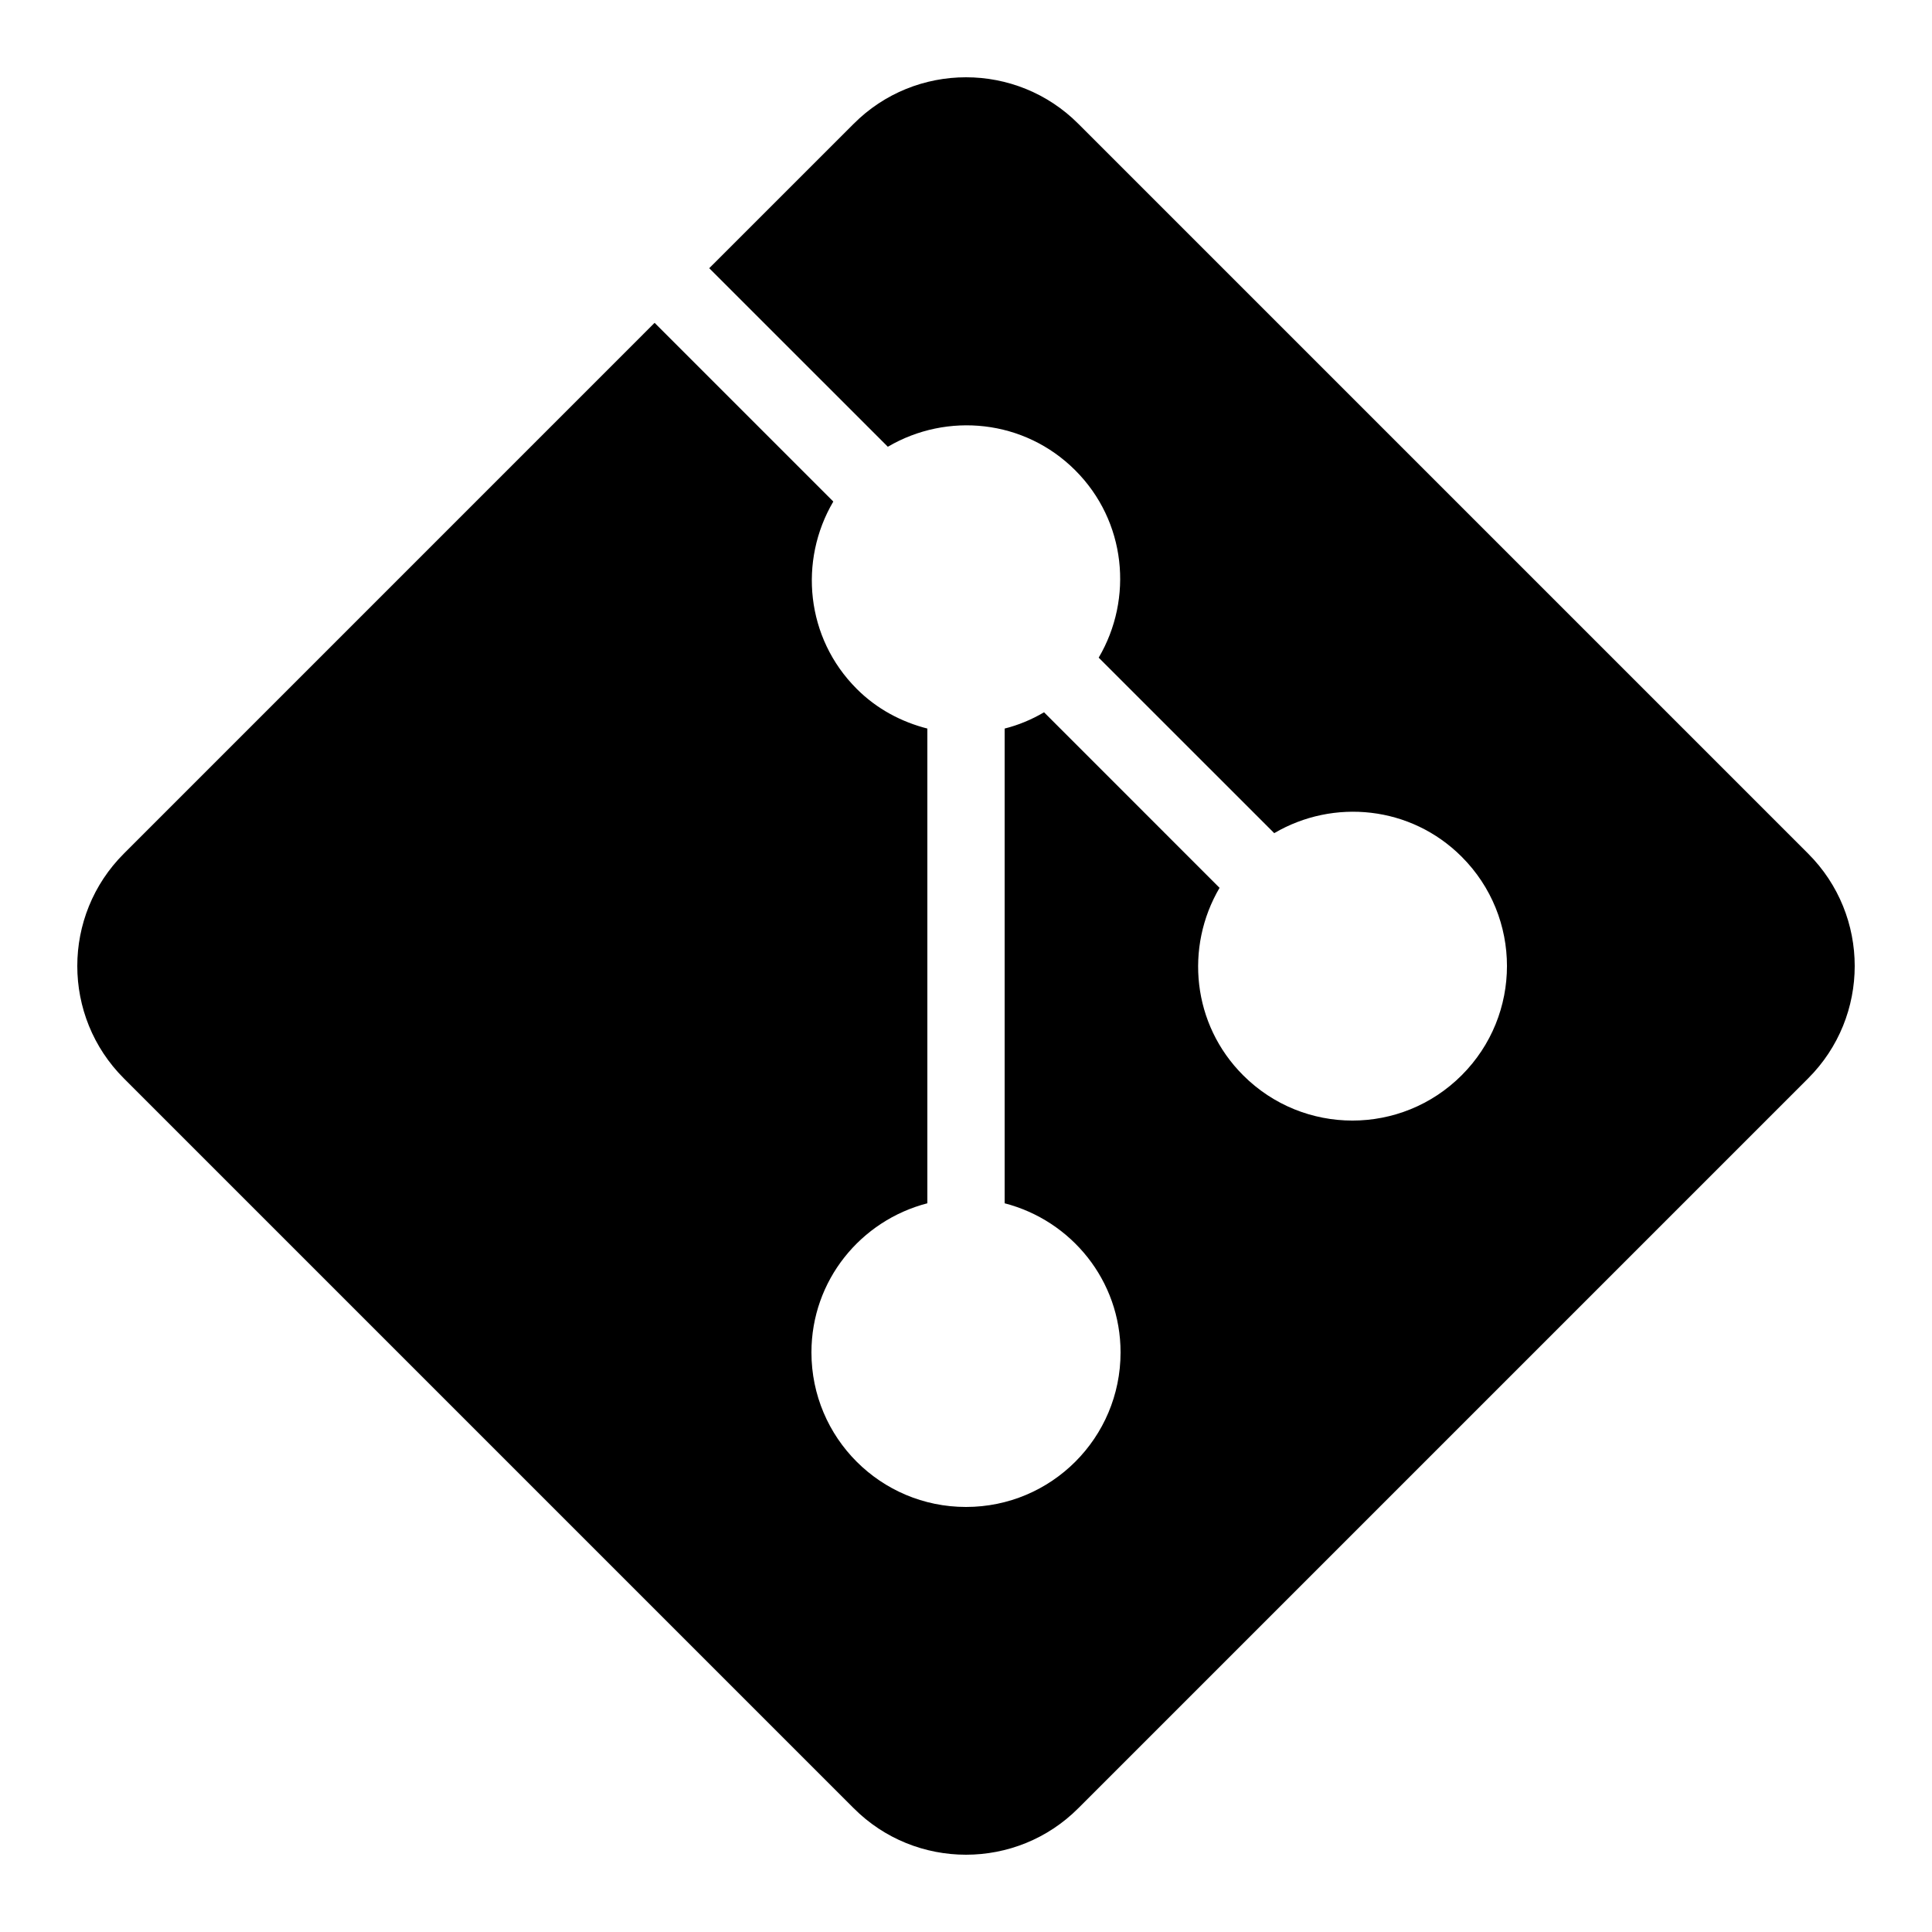
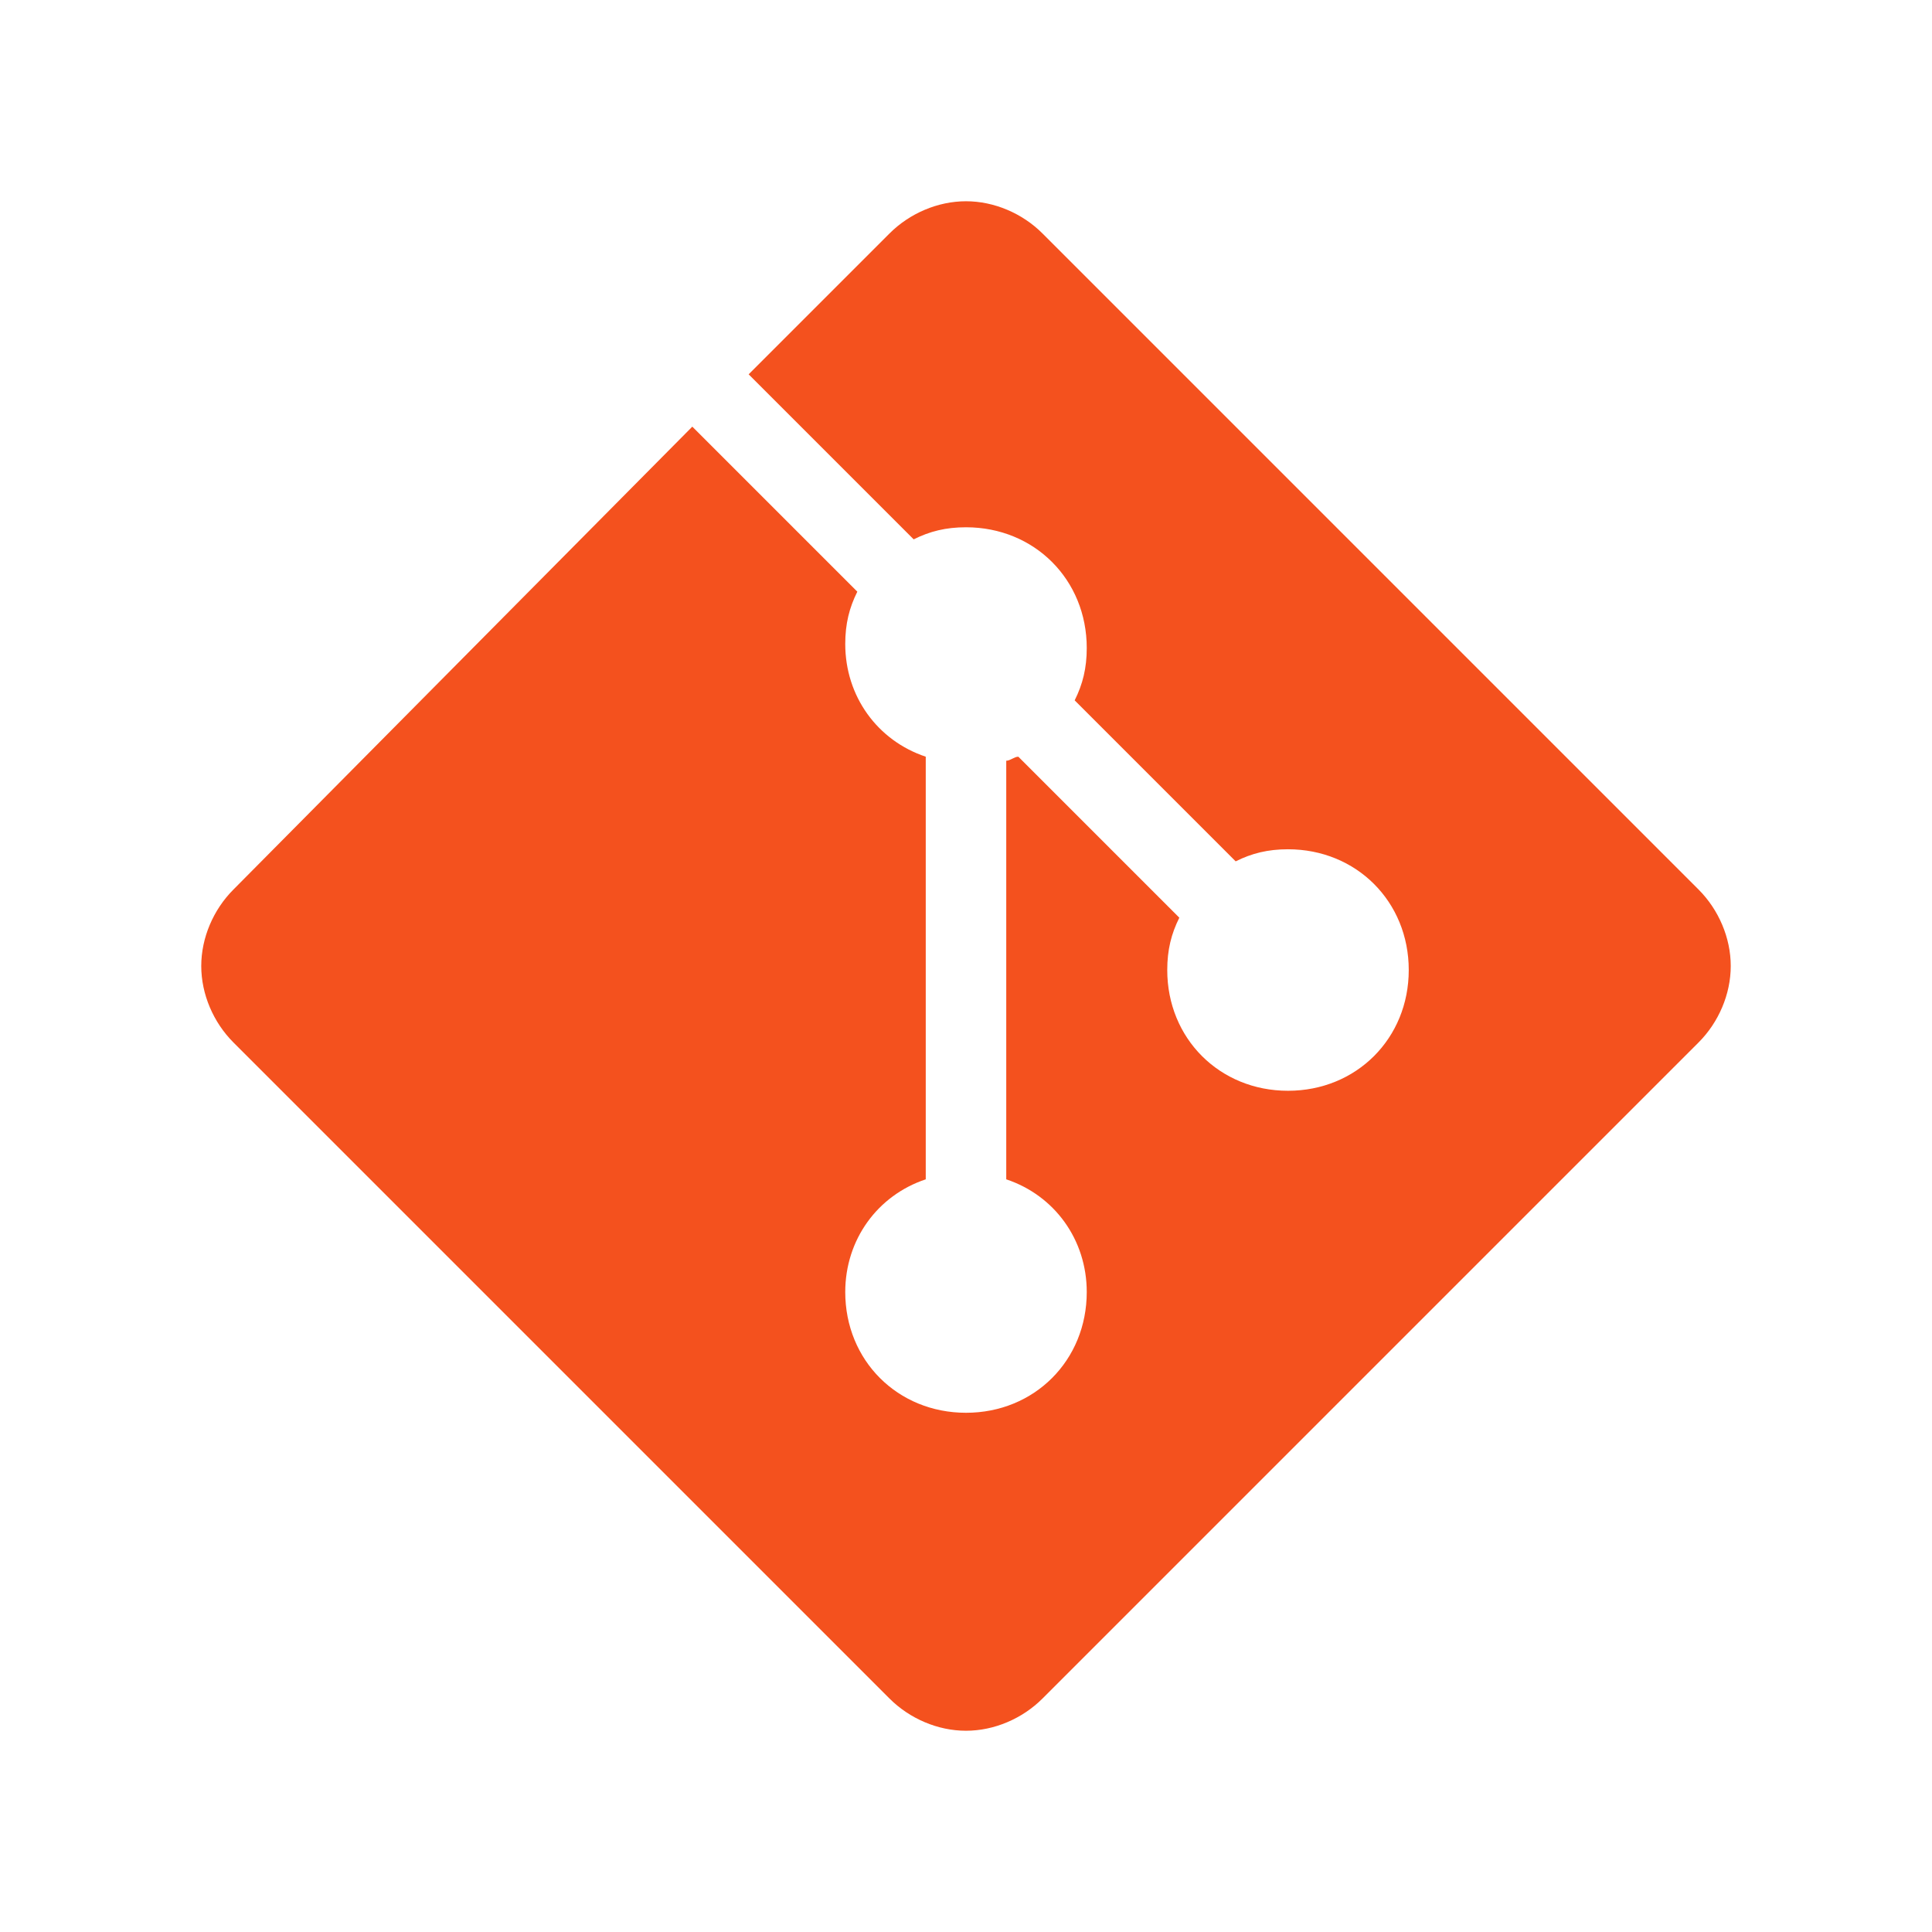
- <svg xmlns="http://www.w3.org/2000/svg" fill="#000000" viewBox="0 0 50 50" width="50px" height="50px">
-   <path d="M 46.793 22.09 L 27.91 3.207 C 27.109 2.402 26.055 2 25 2 C 23.945 2 22.891 2.402 22.09 3.207 L 18.355 6.941 L 22.977 11.562 C 24.512 10.66 26.512 10.855 27.828 12.172 C 29.145 13.488 29.336 15.488 28.434 17.02 L 32.977 21.562 C 34.512 20.66 36.512 20.855 37.828 22.172 C 39.391 23.734 39.391 26.266 37.828 27.828 C 36.266 29.391 33.734 29.391 32.172 27.828 C 30.855 26.512 30.66 24.512 31.562 22.977 L 27.02 18.434 C 26.695 18.625 26.355 18.766 26 18.855 L 26 31.141 C 27.723 31.586 29 33.137 29 35 C 29 37.211 27.211 39 25 39 C 22.789 39 21 37.211 21 35 C 21 33.137 22.277 31.586 24 31.141 L 24 18.855 C 23.332 18.684 22.695 18.352 22.172 17.828 C 20.855 16.512 20.664 14.512 21.566 12.98 L 16.941 8.355 L 3.207 22.09 C 1.598 23.695 1.598 26.305 3.207 27.91 L 22.09 46.793 C 22.891 47.598 23.945 48 25 48 C 26.055 48 27.109 47.598 27.91 46.793 L 46.793 27.91 C 48.402 26.305 48.402 23.695 46.793 22.09 Z" />
+ <svg xmlns="http://www.w3.org/2000/svg" viewBox="0 0 48 48" width="144px" height="144px">
+   <path fill="#F4511E" d="M42.2,22.1L25.9,5.8C25.4,5.3,24.7,5,24,5c0,0,0,0,0,0c-0.7,0-1.4,0.3-1.9,0.8l-3.5,3.5l4.1,4.1c0.4-0.2,0.8-0.3,1.3-0.3c1.7,0,3,1.3,3,3c0,0.5-0.1,0.9-0.3,1.3l4,4c0.4-0.2,0.8-0.3,1.3-0.3c1.7,0,3,1.3,3,3s-1.3,3-3,3c-1.7,0-3-1.3-3-3c0-0.5,0.1-0.9,0.3-1.3l-4-4c-0.1,0-0.2,0.1-0.3,0.1v10.4c1.2,0.4,2,1.5,2,2.8c0,1.7-1.3,3-3,3s-3-1.3-3-3c0-1.3,0.8-2.4,2-2.8V18.8c-1.2-0.4-2-1.5-2-2.8c0-0.5,0.1-0.9,0.3-1.3l-4.1-4.1L5.8,22.1C5.3,22.6,5,23.3,5,24c0,0.7,0.3,1.4,0.8,1.9l16.3,16.3c0,0,0,0,0,0c0.5,0.5,1.2,0.8,1.9,0.8s1.4-0.3,1.9-0.8l16.3-16.3c0.5-0.5,0.8-1.2,0.8-1.9C43,23.3,42.7,22.6,42.2,22.1z" />
</svg>
